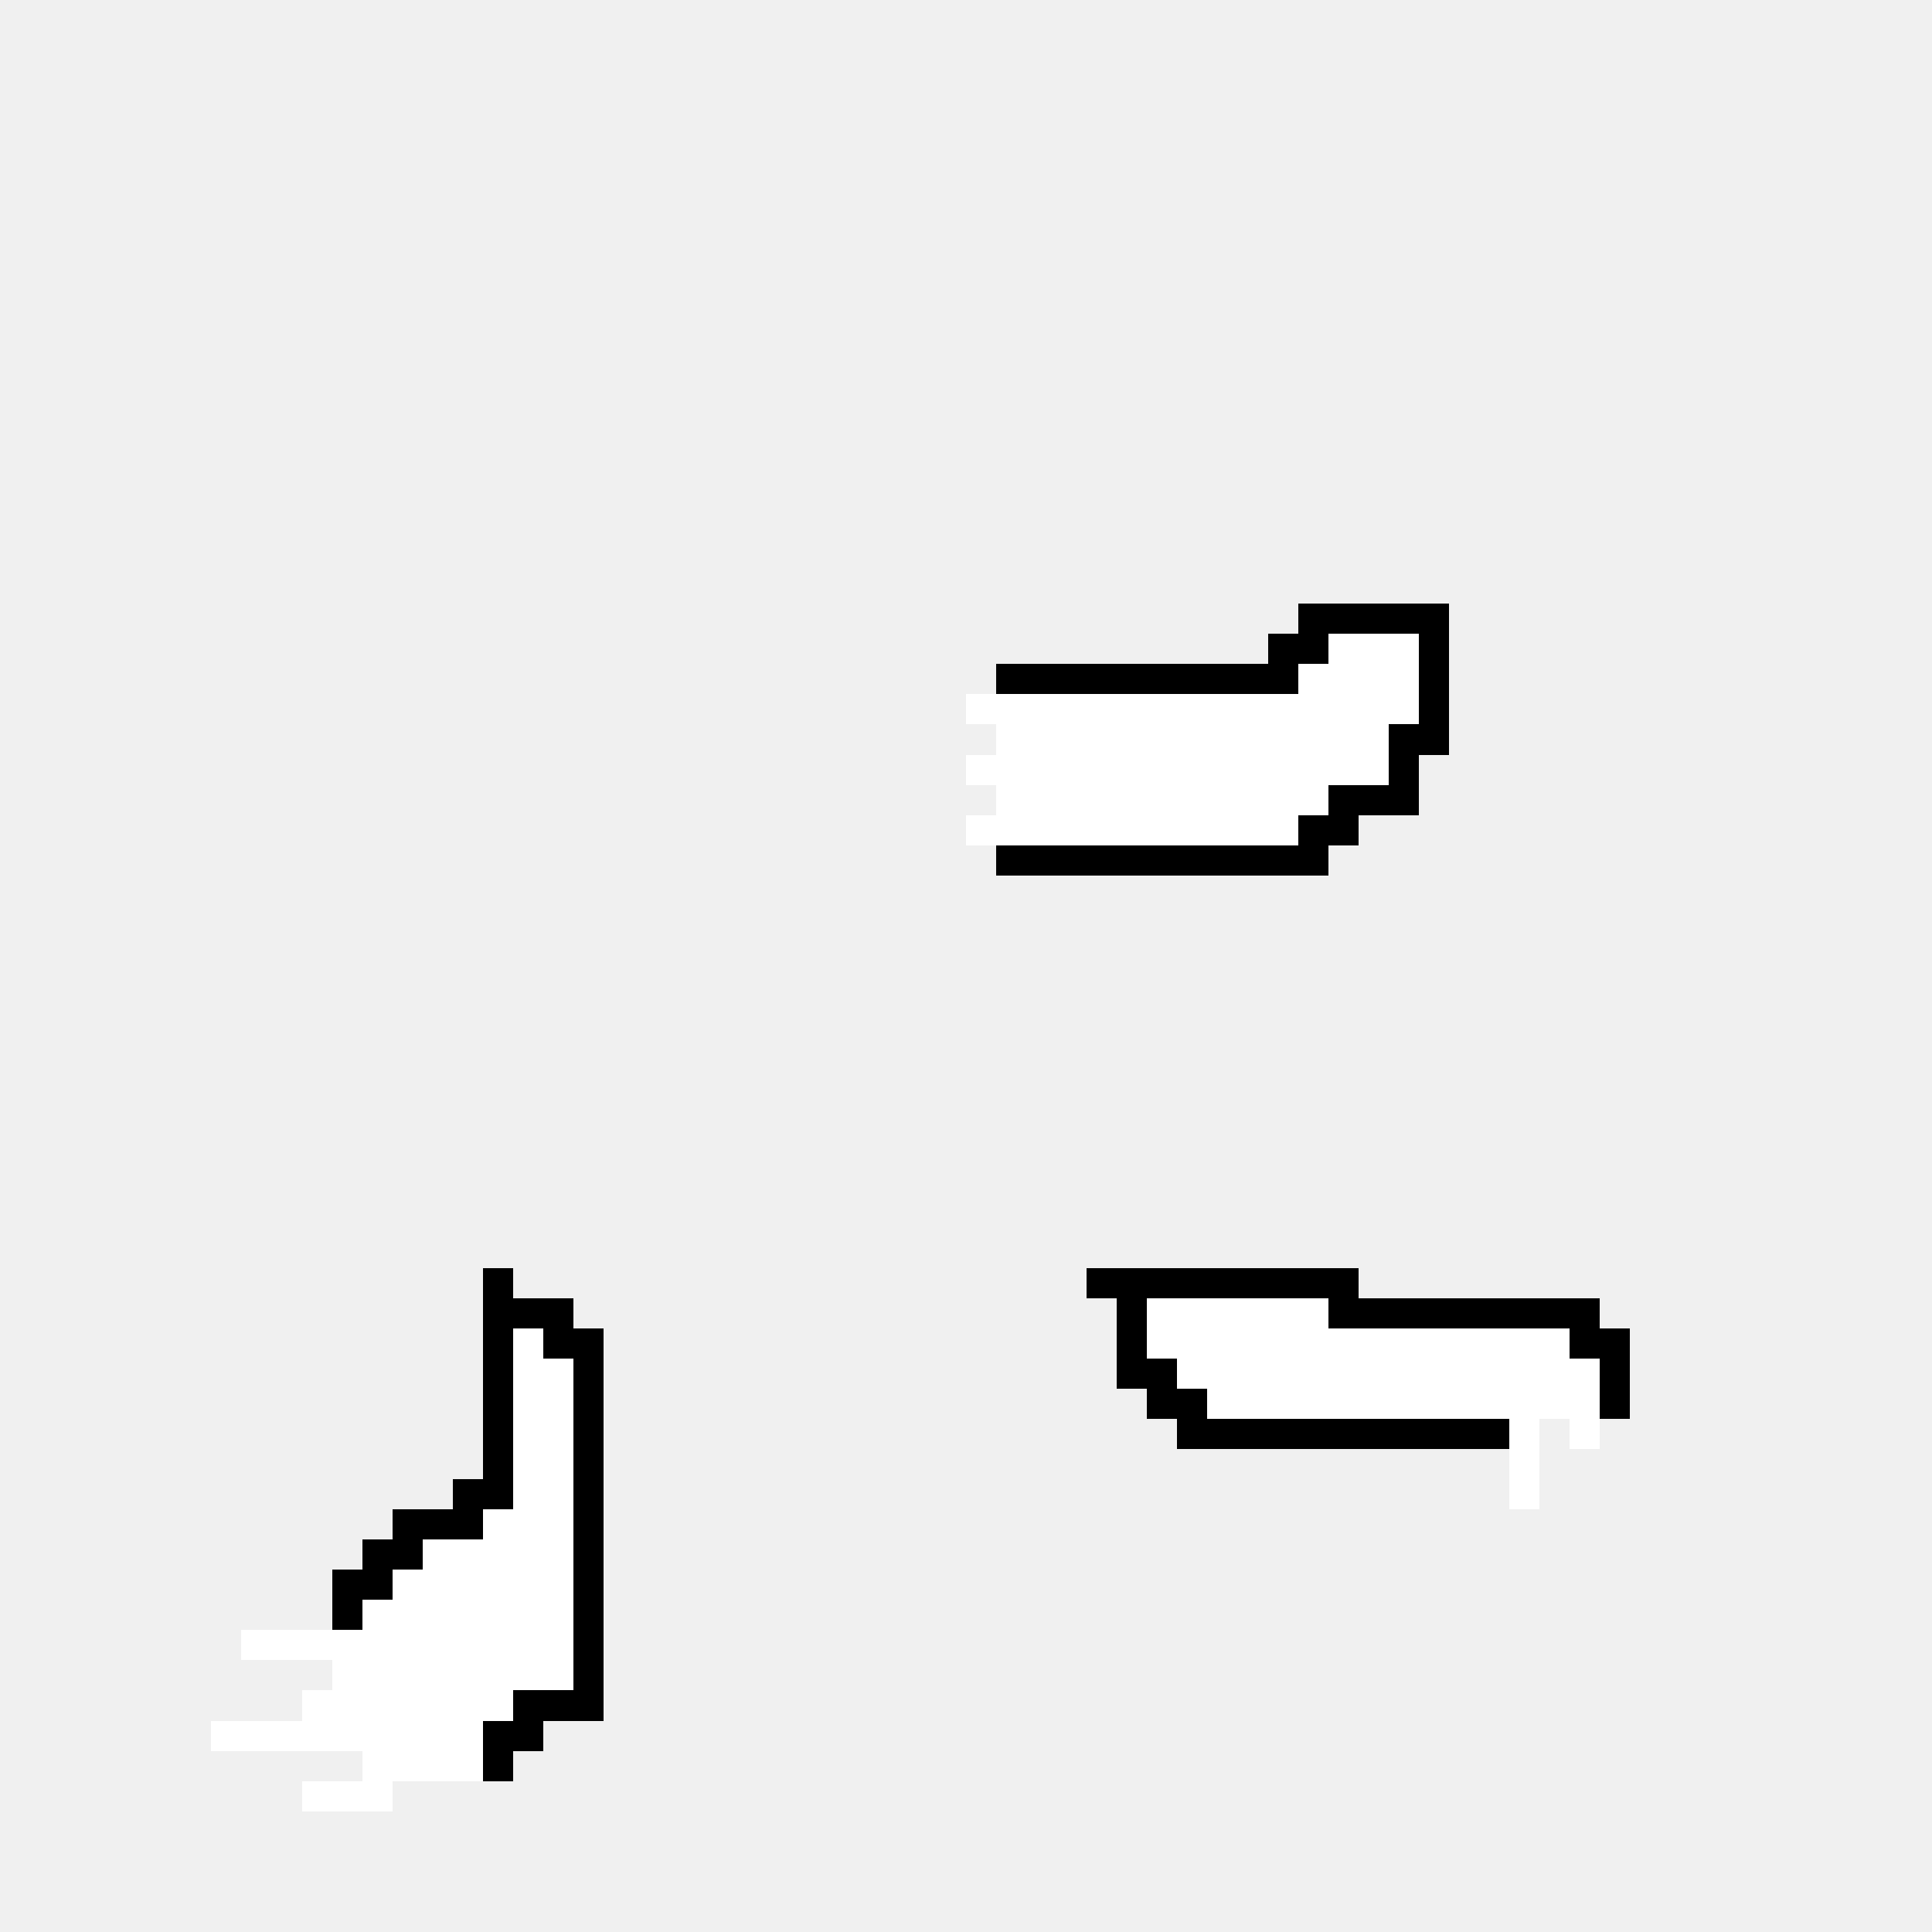
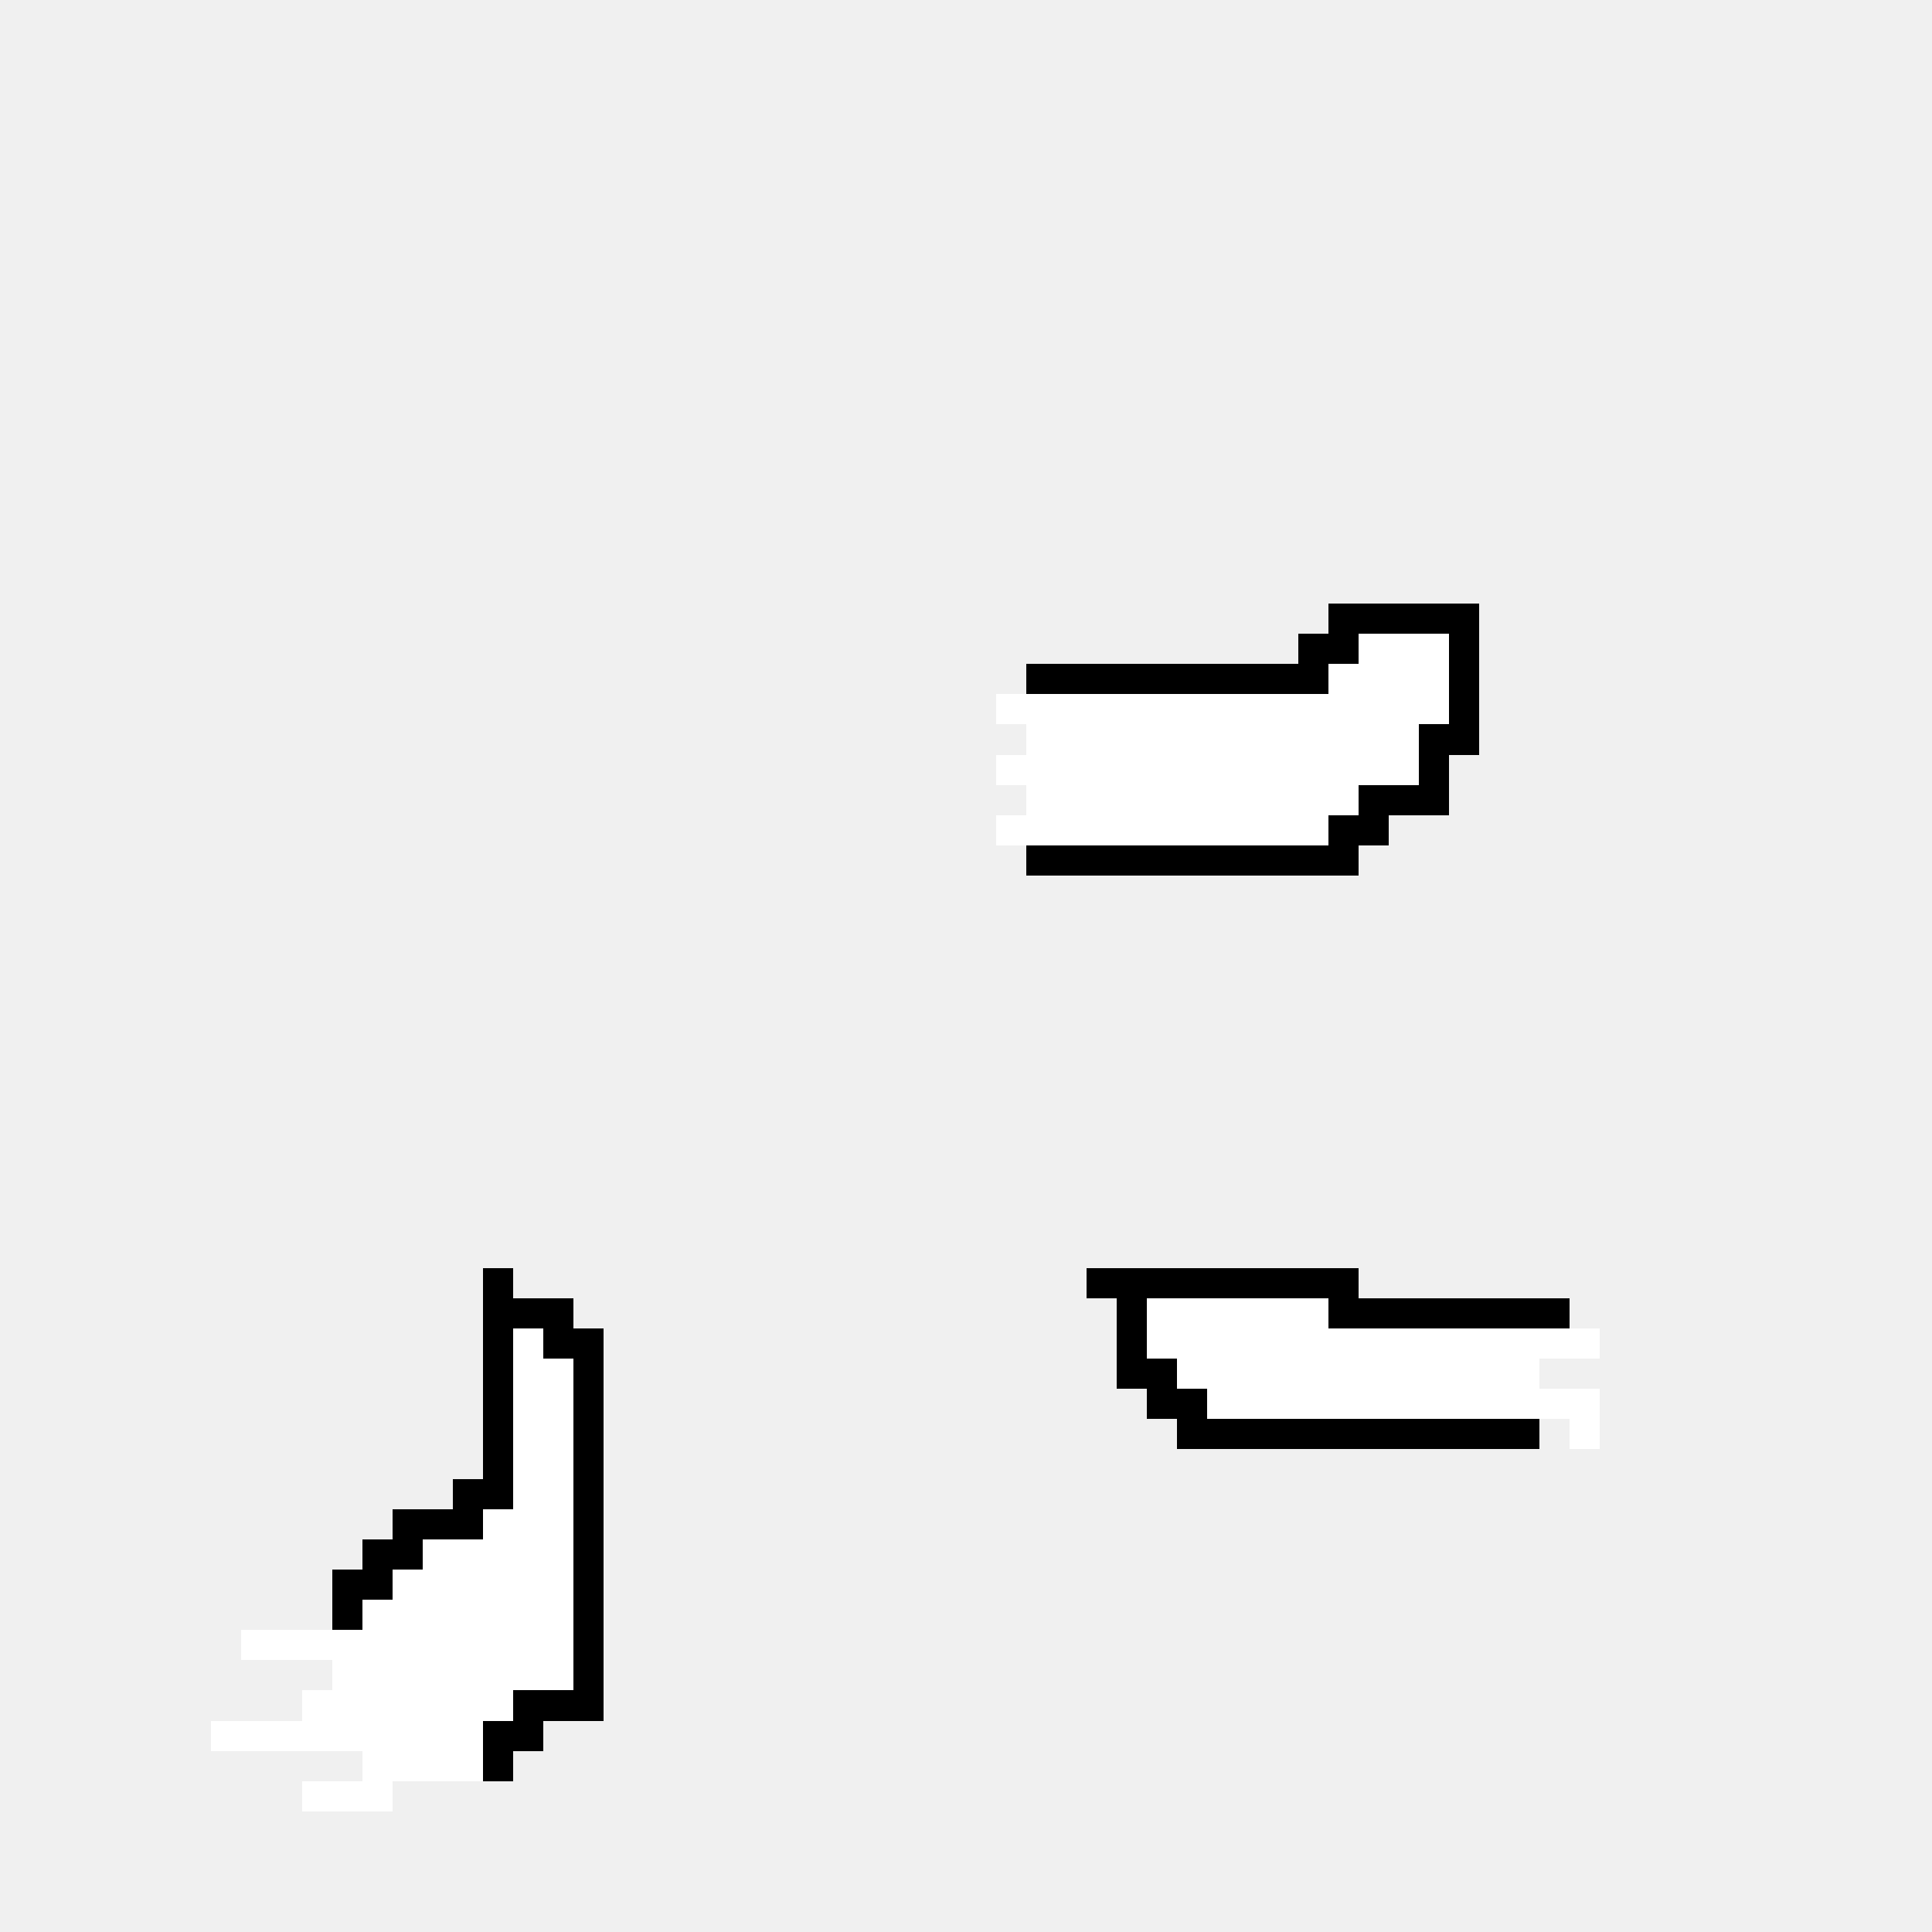
<svg xmlns="http://www.w3.org/2000/svg" version="1.1" width="192" height="192" shape-rendering="crispEdges">
-   <rect x="129" y="60" width="3" height="3" fill="#000000" />
-   <rect x="132" y="60" width="3" height="3" fill="#000000" />
-   <rect x="135" y="60" width="3" height="3" fill="#000000" />
-   <rect x="138" y="60" width="3" height="3" fill="#000000" />
-   <rect x="141" y="60" width="3" height="3" fill="#000000" />
-   <rect x="126" y="63" width="3" height="3" fill="#000000" />
-   <rect x="129" y="63" width="3" height="3" fill="#000000" />
-   <rect x="132" y="63" width="3" height="3" fill="#FFFFFF" />
-   <rect x="135" y="63" width="3" height="3" fill="#FFFFFF" />
-   <rect x="138" y="63" width="3" height="3" fill="#FFFFFF" />
-   <rect x="141" y="63" width="3" height="3" fill="#000000" />
-   <rect x="99" y="66" width="3" height="3" fill="#000000" />
-   <rect x="102" y="66" width="3" height="3" fill="#000000" />
-   <rect x="105" y="66" width="3" height="3" fill="#000000" />
-   <rect x="108" y="66" width="3" height="3" fill="#000000" />
-   <rect x="111" y="66" width="3" height="3" fill="#000000" />
-   <rect x="114" y="66" width="3" height="3" fill="#000000" />
-   <rect x="117" y="66" width="3" height="3" fill="#000000" />
-   <rect x="120" y="66" width="3" height="3" fill="#000000" />
-   <rect x="123" y="66" width="3" height="3" fill="#000000" />
-   <rect x="126" y="66" width="3" height="3" fill="#000000" />
-   <rect x="129" y="66" width="3" height="3" fill="#FFFFFF" />
-   <rect x="132" y="66" width="3" height="3" fill="#FFFFFF" />
-   <rect x="135" y="66" width="3" height="3" fill="#FFFFFF" />
-   <rect x="138" y="66" width="3" height="3" fill="#FFFFFF" />
-   <rect x="141" y="66" width="3" height="3" fill="#000000" />
-   <rect x="96" y="69" width="3" height="3" fill="#FFFFFF" />
-   <rect x="99" y="69" width="3" height="3" fill="#FFFFFF" />
-   <rect x="102" y="69" width="3" height="3" fill="#FFFFFF" />
-   <rect x="105" y="69" width="3" height="3" fill="#FFFFFF" />
-   <rect x="108" y="69" width="3" height="3" fill="#FFFFFF" />
-   <rect x="111" y="69" width="3" height="3" fill="#FFFFFF" />
-   <rect x="114" y="69" width="3" height="3" fill="#FFFFFF" />
-   <rect x="117" y="69" width="3" height="3" fill="#FFFFFF" />
-   <rect x="120" y="69" width="3" height="3" fill="#FFFFFF" />
-   <rect x="123" y="69" width="3" height="3" fill="#FFFFFF" />
-   <rect x="126" y="69" width="3" height="3" fill="#FFFFFF" />
-   <rect x="129" y="69" width="3" height="3" fill="#FFFFFF" />
-   <rect x="132" y="69" width="3" height="3" fill="#FFFFFF" />
-   <rect x="135" y="69" width="3" height="3" fill="#FFFFFF" />
-   <rect x="138" y="69" width="3" height="3" fill="#FFFFFF" />
-   <rect x="141" y="69" width="3" height="3" fill="#000000" />
-   <rect x="99" y="72" width="3" height="3" fill="#FFFFFF" />
-   <rect x="102" y="72" width="3" height="3" fill="#FFFFFF" />
-   <rect x="105" y="72" width="3" height="3" fill="#FFFFFF" />
-   <rect x="108" y="72" width="3" height="3" fill="#FFFFFF" />
-   <rect x="111" y="72" width="3" height="3" fill="#FFFFFF" />
-   <rect x="114" y="72" width="3" height="3" fill="#FFFFFF" />
-   <rect x="117" y="72" width="3" height="3" fill="#FFFFFF" />
-   <rect x="120" y="72" width="3" height="3" fill="#FFFFFF" />
-   <rect x="123" y="72" width="3" height="3" fill="#FFFFFF" />
-   <rect x="126" y="72" width="3" height="3" fill="#FFFFFF" />
-   <rect x="129" y="72" width="3" height="3" fill="#FFFFFF" />
-   <rect x="132" y="72" width="3" height="3" fill="#FFFFFF" />
-   <rect x="135" y="72" width="3" height="3" fill="#FFFFFF" />
-   <rect x="138" y="72" width="3" height="3" fill="#000000" />
-   <rect x="141" y="72" width="3" height="3" fill="#000000" />
-   <rect x="96" y="75" width="3" height="3" fill="#FFFFFF" />
+   <rect x="132" y="60" width="15" height="3" fill="#000000" />
+   <rect x="129" y="63" width="6" height="3" fill="#000000" />
+   <rect x="135" y="63" width="9" height="9" fill="#FFFFFF" />
+   <rect x="144" y="63" width="3" height="12" fill="#000000" />
+   <rect x="102" y="66" width="30" height="3" fill="#000000" />
+   <rect x="132" y="66" width="3" height="15" fill="#FFFFFF" />
+   <rect x="99" y="69" width="33" height="3" fill="#FFFFFF" />
+   <rect x="102" y="72" width="30" height="12" fill="#FFFFFF" />
+   <rect x="135" y="72" width="6" height="6" fill="#FFFFFF" />
+   <rect x="141" y="72" width="3" height="9" fill="#000000" />
  <rect x="99" y="75" width="3" height="3" fill="#FFFFFF" />
-   <rect x="102" y="75" width="3" height="3" fill="#FFFFFF" />
-   <rect x="105" y="75" width="3" height="3" fill="#FFFFFF" />
-   <rect x="108" y="75" width="3" height="3" fill="#FFFFFF" />
-   <rect x="111" y="75" width="3" height="3" fill="#FFFFFF" />
-   <rect x="114" y="75" width="3" height="3" fill="#FFFFFF" />
-   <rect x="117" y="75" width="3" height="3" fill="#FFFFFF" />
-   <rect x="120" y="75" width="3" height="3" fill="#FFFFFF" />
-   <rect x="123" y="75" width="3" height="3" fill="#FFFFFF" />
-   <rect x="126" y="75" width="3" height="3" fill="#FFFFFF" />
-   <rect x="129" y="75" width="3" height="3" fill="#FFFFFF" />
-   <rect x="132" y="75" width="3" height="3" fill="#FFFFFF" />
-   <rect x="135" y="75" width="3" height="3" fill="#FFFFFF" />
-   <rect x="138" y="75" width="3" height="3" fill="#000000" />
-   <rect x="99" y="78" width="3" height="3" fill="#FFFFFF" />
-   <rect x="102" y="78" width="3" height="3" fill="#FFFFFF" />
-   <rect x="105" y="78" width="3" height="3" fill="#FFFFFF" />
-   <rect x="108" y="78" width="3" height="3" fill="#FFFFFF" />
-   <rect x="111" y="78" width="3" height="3" fill="#FFFFFF" />
-   <rect x="114" y="78" width="3" height="3" fill="#FFFFFF" />
-   <rect x="117" y="78" width="3" height="3" fill="#FFFFFF" />
-   <rect x="120" y="78" width="3" height="3" fill="#FFFFFF" />
-   <rect x="123" y="78" width="3" height="3" fill="#FFFFFF" />
-   <rect x="126" y="78" width="3" height="3" fill="#FFFFFF" />
-   <rect x="129" y="78" width="3" height="3" fill="#FFFFFF" />
-   <rect x="132" y="78" width="3" height="3" fill="#000000" />
-   <rect x="135" y="78" width="3" height="3" fill="#000000" />
-   <rect x="138" y="78" width="3" height="3" fill="#000000" />
-   <rect x="96" y="81" width="3" height="3" fill="#FFFFFF" />
+   <rect x="135" y="78" width="6" height="3" fill="#000000" />
  <rect x="99" y="81" width="3" height="3" fill="#FFFFFF" />
-   <rect x="102" y="81" width="3" height="3" fill="#FFFFFF" />
-   <rect x="105" y="81" width="3" height="3" fill="#FFFFFF" />
-   <rect x="108" y="81" width="3" height="3" fill="#FFFFFF" />
-   <rect x="111" y="81" width="3" height="3" fill="#FFFFFF" />
-   <rect x="114" y="81" width="3" height="3" fill="#FFFFFF" />
-   <rect x="117" y="81" width="3" height="3" fill="#FFFFFF" />
-   <rect x="120" y="81" width="3" height="3" fill="#FFFFFF" />
-   <rect x="123" y="81" width="3" height="3" fill="#FFFFFF" />
-   <rect x="126" y="81" width="3" height="3" fill="#FFFFFF" />
-   <rect x="129" y="81" width="3" height="3" fill="#000000" />
-   <rect x="132" y="81" width="3" height="3" fill="#000000" />
-   <rect x="99" y="84" width="3" height="3" fill="#000000" />
-   <rect x="102" y="84" width="3" height="3" fill="#000000" />
-   <rect x="105" y="84" width="3" height="3" fill="#000000" />
-   <rect x="108" y="84" width="3" height="3" fill="#000000" />
-   <rect x="111" y="84" width="3" height="3" fill="#000000" />
-   <rect x="114" y="84" width="3" height="3" fill="#000000" />
-   <rect x="117" y="84" width="3" height="3" fill="#000000" />
-   <rect x="120" y="84" width="3" height="3" fill="#000000" />
-   <rect x="123" y="84" width="3" height="3" fill="#000000" />
-   <rect x="126" y="84" width="3" height="3" fill="#000000" />
-   <rect x="129" y="84" width="3" height="3" fill="#000000" />
-   <rect x="48" y="126" width="3" height="3" fill="#000000" />
-   <rect x="108" y="126" width="3" height="3" fill="#000000" />
-   <rect x="111" y="126" width="3" height="3" fill="#000000" />
-   <rect x="114" y="126" width="3" height="3" fill="#000000" />
-   <rect x="117" y="126" width="3" height="3" fill="#000000" />
-   <rect x="120" y="126" width="3" height="3" fill="#000000" />
-   <rect x="123" y="126" width="3" height="3" fill="#000000" />
-   <rect x="126" y="126" width="3" height="3" fill="#000000" />
-   <rect x="129" y="126" width="3" height="3" fill="#000000" />
-   <rect x="132" y="126" width="3" height="3" fill="#000000" />
-   <rect x="48" y="129" width="3" height="3" fill="#000000" />
-   <rect x="51" y="129" width="3" height="3" fill="#000000" />
-   <rect x="54" y="129" width="3" height="3" fill="#000000" />
-   <rect x="111" y="129" width="3" height="3" fill="#000000" />
-   <rect x="114" y="129" width="3" height="3" fill="#FFFFFF" />
-   <rect x="117" y="129" width="3" height="3" fill="#FFFFFF" />
-   <rect x="120" y="129" width="3" height="3" fill="#FFFFFF" />
-   <rect x="123" y="129" width="3" height="3" fill="#FFFFFF" />
-   <rect x="126" y="129" width="3" height="3" fill="#FFFFFF" />
-   <rect x="129" y="129" width="3" height="3" fill="#FFFFFF" />
-   <rect x="132" y="129" width="3" height="3" fill="#000000" />
-   <rect x="135" y="129" width="3" height="3" fill="#000000" />
-   <rect x="138" y="129" width="3" height="3" fill="#000000" />
-   <rect x="141" y="129" width="3" height="3" fill="#000000" />
-   <rect x="144" y="129" width="3" height="3" fill="#000000" />
-   <rect x="147" y="129" width="3" height="3" fill="#000000" />
-   <rect x="150" y="129" width="3" height="3" fill="#000000" />
-   <rect x="153" y="129" width="3" height="3" fill="#000000" />
-   <rect x="156" y="129" width="3" height="3" fill="#000000" />
-   <rect x="48" y="132" width="3" height="3" fill="#000000" />
-   <rect x="51" y="132" width="3" height="3" fill="#FFFFFF" />
-   <rect x="54" y="132" width="3" height="3" fill="#000000" />
-   <rect x="57" y="132" width="3" height="3" fill="#000000" />
-   <rect x="111" y="132" width="3" height="3" fill="#000000" />
-   <rect x="114" y="132" width="3" height="3" fill="#FFFFFF" />
-   <rect x="117" y="132" width="3" height="3" fill="#FFFFFF" />
-   <rect x="120" y="132" width="3" height="3" fill="#FFFFFF" />
-   <rect x="123" y="132" width="3" height="3" fill="#FFFFFF" />
-   <rect x="126" y="132" width="3" height="3" fill="#FFFFFF" />
-   <rect x="129" y="132" width="3" height="3" fill="#FFFFFF" />
-   <rect x="132" y="132" width="3" height="3" fill="#FFFFFF" />
-   <rect x="135" y="132" width="3" height="3" fill="#FFFFFF" />
-   <rect x="138" y="132" width="3" height="3" fill="#FFFFFF" />
-   <rect x="141" y="132" width="3" height="3" fill="#FFFFFF" />
-   <rect x="144" y="132" width="3" height="3" fill="#FFFFFF" />
-   <rect x="147" y="132" width="3" height="3" fill="#FFFFFF" />
-   <rect x="150" y="132" width="3" height="3" fill="#FFFFFF" />
-   <rect x="153" y="132" width="3" height="3" fill="#FFFFFF" />
-   <rect x="156" y="132" width="3" height="3" fill="#000000" />
-   <rect x="159" y="132" width="3" height="3" fill="#000000" />
-   <rect x="48" y="135" width="3" height="3" fill="#000000" />
-   <rect x="51" y="135" width="3" height="3" fill="#FFFFFF" />
-   <rect x="54" y="135" width="3" height="3" fill="#FFFFFF" />
-   <rect x="57" y="135" width="3" height="3" fill="#000000" />
-   <rect x="111" y="135" width="3" height="3" fill="#000000" />
-   <rect x="114" y="135" width="3" height="3" fill="#000000" />
-   <rect x="117" y="135" width="3" height="3" fill="#FFFFFF" />
-   <rect x="120" y="135" width="3" height="3" fill="#FFFFFF" />
-   <rect x="123" y="135" width="3" height="3" fill="#FFFFFF" />
-   <rect x="126" y="135" width="3" height="3" fill="#FFFFFF" />
-   <rect x="129" y="135" width="3" height="3" fill="#FFFFFF" />
-   <rect x="132" y="135" width="3" height="3" fill="#FFFFFF" />
-   <rect x="135" y="135" width="3" height="3" fill="#FFFFFF" />
-   <rect x="138" y="135" width="3" height="3" fill="#FFFFFF" />
-   <rect x="141" y="135" width="3" height="3" fill="#FFFFFF" />
-   <rect x="144" y="135" width="3" height="3" fill="#FFFFFF" />
-   <rect x="147" y="135" width="3" height="3" fill="#FFFFFF" />
-   <rect x="150" y="135" width="3" height="3" fill="#FFFFFF" />
-   <rect x="153" y="135" width="3" height="3" fill="#FFFFFF" />
-   <rect x="156" y="135" width="3" height="3" fill="#FFFFFF" />
-   <rect x="159" y="135" width="3" height="3" fill="#000000" />
-   <rect x="48" y="138" width="3" height="3" fill="#000000" />
-   <rect x="51" y="138" width="3" height="3" fill="#FFFFFF" />
-   <rect x="54" y="138" width="3" height="3" fill="#FFFFFF" />
-   <rect x="57" y="138" width="3" height="3" fill="#000000" />
-   <rect x="114" y="138" width="3" height="3" fill="#000000" />
-   <rect x="117" y="138" width="3" height="3" fill="#000000" />
-   <rect x="120" y="138" width="3" height="3" fill="#FFFFFF" />
-   <rect x="123" y="138" width="3" height="3" fill="#FFFFFF" />
-   <rect x="126" y="138" width="3" height="3" fill="#FFFFFF" />
-   <rect x="129" y="138" width="3" height="3" fill="#FFFFFF" />
-   <rect x="132" y="138" width="3" height="3" fill="#FFFFFF" />
-   <rect x="135" y="138" width="3" height="3" fill="#FFFFFF" />
-   <rect x="138" y="138" width="3" height="3" fill="#FFFFFF" />
-   <rect x="141" y="138" width="3" height="3" fill="#FFFFFF" />
-   <rect x="144" y="138" width="3" height="3" fill="#FFFFFF" />
-   <rect x="147" y="138" width="3" height="3" fill="#FFFFFF" />
-   <rect x="150" y="138" width="3" height="3" fill="#FFFFFF" />
-   <rect x="153" y="138" width="3" height="3" fill="#FFFFFF" />
-   <rect x="156" y="138" width="3" height="3" fill="#FFFFFF" />
-   <rect x="159" y="138" width="3" height="3" fill="#000000" />
-   <rect x="48" y="141" width="3" height="3" fill="#000000" />
-   <rect x="51" y="141" width="3" height="3" fill="#FFFFFF" />
-   <rect x="54" y="141" width="3" height="3" fill="#FFFFFF" />
-   <rect x="57" y="141" width="3" height="3" fill="#000000" />
-   <rect x="117" y="141" width="3" height="3" fill="#000000" />
-   <rect x="120" y="141" width="3" height="3" fill="#000000" />
-   <rect x="123" y="141" width="3" height="3" fill="#000000" />
-   <rect x="126" y="141" width="3" height="3" fill="#000000" />
-   <rect x="129" y="141" width="3" height="3" fill="#000000" />
-   <rect x="132" y="141" width="3" height="3" fill="#000000" />
-   <rect x="135" y="141" width="3" height="3" fill="#000000" />
-   <rect x="138" y="141" width="3" height="3" fill="#000000" />
-   <rect x="141" y="141" width="3" height="3" fill="#000000" />
-   <rect x="144" y="141" width="3" height="3" fill="#000000" />
-   <rect x="147" y="141" width="3" height="3" fill="#000000" />
-   <rect x="150" y="141" width="3" height="3" fill="#FFFFFF" />
+   <rect x="132" y="81" width="6" height="3" fill="#000000" />
+   <rect x="102" y="84" width="33" height="3" fill="#000000" />
+   <rect x="48" y="126" width="3" height="24" fill="#000000" />
+   <rect x="108" y="126" width="27" height="3" fill="#000000" />
+   <rect x="51" y="129" width="6" height="3" fill="#000000" />
+   <rect x="111" y="129" width="3" height="9" fill="#000000" />
+   <rect x="114" y="129" width="18" height="6" fill="#FFFFFF" />
+   <rect x="132" y="129" width="24" height="3" fill="#000000" />
+   <rect x="51" y="132" width="3" height="36" fill="#FFFFFF" />
+   <rect x="54" y="132" width="6" height="3" fill="#000000" />
+   <rect x="132" y="132" width="27" height="3" fill="#FFFFFF" />
+   <rect x="54" y="135" width="3" height="33" fill="#FFFFFF" />
+   <rect x="57" y="135" width="3" height="36" fill="#000000" />
+   <rect x="114" y="135" width="3" height="6" fill="#000000" />
+   <rect x="117" y="135" width="36" height="3" fill="#FFFFFF" />
+   <rect x="117" y="138" width="3" height="6" fill="#000000" />
+   <rect x="120" y="138" width="39" height="3" fill="#FFFFFF" />
+   <rect x="120" y="141" width="33" height="3" fill="#000000" />
  <rect x="156" y="141" width="3" height="3" fill="#FFFFFF" />
-   <rect x="48" y="144" width="3" height="3" fill="#000000" />
-   <rect x="51" y="144" width="3" height="3" fill="#FFFFFF" />
-   <rect x="54" y="144" width="3" height="3" fill="#FFFFFF" />
-   <rect x="57" y="144" width="3" height="3" fill="#000000" />
-   <rect x="150" y="144" width="3" height="3" fill="#FFFFFF" />
-   <rect x="45" y="147" width="3" height="3" fill="#000000" />
-   <rect x="48" y="147" width="3" height="3" fill="#000000" />
-   <rect x="51" y="147" width="3" height="3" fill="#FFFFFF" />
-   <rect x="54" y="147" width="3" height="3" fill="#FFFFFF" />
-   <rect x="57" y="147" width="3" height="3" fill="#000000" />
-   <rect x="150" y="147" width="3" height="3" fill="#FFFFFF" />
-   <rect x="39" y="150" width="3" height="3" fill="#000000" />
-   <rect x="42" y="150" width="3" height="3" fill="#000000" />
-   <rect x="45" y="150" width="3" height="3" fill="#000000" />
-   <rect x="48" y="150" width="3" height="3" fill="#FFFFFF" />
-   <rect x="51" y="150" width="3" height="3" fill="#FFFFFF" />
-   <rect x="54" y="150" width="3" height="3" fill="#FFFFFF" />
-   <rect x="57" y="150" width="3" height="3" fill="#000000" />
-   <rect x="36" y="153" width="3" height="3" fill="#000000" />
-   <rect x="39" y="153" width="3" height="3" fill="#000000" />
-   <rect x="42" y="153" width="3" height="3" fill="#FFFFFF" />
-   <rect x="45" y="153" width="3" height="3" fill="#FFFFFF" />
-   <rect x="48" y="153" width="3" height="3" fill="#FFFFFF" />
-   <rect x="51" y="153" width="3" height="3" fill="#FFFFFF" />
-   <rect x="54" y="153" width="3" height="3" fill="#FFFFFF" />
-   <rect x="57" y="153" width="3" height="3" fill="#000000" />
-   <rect x="33" y="156" width="3" height="3" fill="#000000" />
-   <rect x="36" y="156" width="3" height="3" fill="#000000" />
-   <rect x="39" y="156" width="3" height="3" fill="#FFFFFF" />
-   <rect x="42" y="156" width="3" height="3" fill="#FFFFFF" />
-   <rect x="45" y="156" width="3" height="3" fill="#FFFFFF" />
-   <rect x="48" y="156" width="3" height="3" fill="#FFFFFF" />
-   <rect x="51" y="156" width="3" height="3" fill="#FFFFFF" />
-   <rect x="54" y="156" width="3" height="3" fill="#FFFFFF" />
-   <rect x="57" y="156" width="3" height="3" fill="#000000" />
+   <rect x="45" y="147" width="3" height="6" fill="#000000" />
+   <rect x="39" y="150" width="6" height="3" fill="#000000" />
+   <rect x="48" y="150" width="3" height="21" fill="#FFFFFF" />
+   <rect x="36" y="153" width="6" height="3" fill="#000000" />
+   <rect x="42" y="153" width="6" height="24" fill="#FFFFFF" />
+   <rect x="33" y="156" width="6" height="3" fill="#000000" />
+   <rect x="39" y="156" width="3" height="21" fill="#FFFFFF" />
  <rect x="33" y="159" width="3" height="3" fill="#000000" />
-   <rect x="36" y="159" width="3" height="3" fill="#FFFFFF" />
-   <rect x="39" y="159" width="3" height="3" fill="#FFFFFF" />
-   <rect x="42" y="159" width="3" height="3" fill="#FFFFFF" />
-   <rect x="45" y="159" width="3" height="3" fill="#FFFFFF" />
-   <rect x="48" y="159" width="3" height="3" fill="#FFFFFF" />
-   <rect x="51" y="159" width="3" height="3" fill="#FFFFFF" />
-   <rect x="54" y="159" width="3" height="3" fill="#FFFFFF" />
-   <rect x="57" y="159" width="3" height="3" fill="#000000" />
-   <rect x="24" y="162" width="3" height="3" fill="#FFFFFF" />
-   <rect x="27" y="162" width="3" height="3" fill="#FFFFFF" />
-   <rect x="30" y="162" width="3" height="3" fill="#FFFFFF" />
-   <rect x="33" y="162" width="3" height="3" fill="#FFFFFF" />
-   <rect x="36" y="162" width="3" height="3" fill="#FFFFFF" />
-   <rect x="39" y="162" width="3" height="3" fill="#FFFFFF" />
-   <rect x="42" y="162" width="3" height="3" fill="#FFFFFF" />
-   <rect x="45" y="162" width="3" height="3" fill="#FFFFFF" />
-   <rect x="48" y="162" width="3" height="3" fill="#FFFFFF" />
-   <rect x="51" y="162" width="3" height="3" fill="#FFFFFF" />
-   <rect x="54" y="162" width="3" height="3" fill="#FFFFFF" />
-   <rect x="57" y="162" width="3" height="3" fill="#000000" />
-   <rect x="33" y="165" width="3" height="3" fill="#FFFFFF" />
-   <rect x="36" y="165" width="3" height="3" fill="#FFFFFF" />
-   <rect x="39" y="165" width="3" height="3" fill="#FFFFFF" />
-   <rect x="42" y="165" width="3" height="3" fill="#FFFFFF" />
-   <rect x="45" y="165" width="3" height="3" fill="#FFFFFF" />
-   <rect x="48" y="165" width="3" height="3" fill="#FFFFFF" />
-   <rect x="51" y="165" width="3" height="3" fill="#FFFFFF" />
-   <rect x="54" y="165" width="3" height="3" fill="#FFFFFF" />
-   <rect x="57" y="165" width="3" height="3" fill="#000000" />
-   <rect x="30" y="168" width="3" height="3" fill="#FFFFFF" />
-   <rect x="33" y="168" width="3" height="3" fill="#FFFFFF" />
-   <rect x="36" y="168" width="3" height="3" fill="#FFFFFF" />
-   <rect x="39" y="168" width="3" height="3" fill="#FFFFFF" />
-   <rect x="42" y="168" width="3" height="3" fill="#FFFFFF" />
-   <rect x="45" y="168" width="3" height="3" fill="#FFFFFF" />
-   <rect x="48" y="168" width="3" height="3" fill="#FFFFFF" />
-   <rect x="51" y="168" width="3" height="3" fill="#000000" />
-   <rect x="54" y="168" width="3" height="3" fill="#000000" />
-   <rect x="57" y="168" width="3" height="3" fill="#000000" />
-   <rect x="21" y="171" width="3" height="3" fill="#FFFFFF" />
-   <rect x="24" y="171" width="3" height="3" fill="#FFFFFF" />
-   <rect x="27" y="171" width="3" height="3" fill="#FFFFFF" />
-   <rect x="30" y="171" width="3" height="3" fill="#FFFFFF" />
-   <rect x="33" y="171" width="3" height="3" fill="#FFFFFF" />
-   <rect x="36" y="171" width="3" height="3" fill="#FFFFFF" />
-   <rect x="39" y="171" width="3" height="3" fill="#FFFFFF" />
-   <rect x="42" y="171" width="3" height="3" fill="#FFFFFF" />
-   <rect x="45" y="171" width="3" height="3" fill="#FFFFFF" />
-   <rect x="48" y="171" width="3" height="3" fill="#000000" />
-   <rect x="51" y="171" width="3" height="3" fill="#000000" />
-   <rect x="36" y="174" width="3" height="3" fill="#FFFFFF" />
-   <rect x="39" y="174" width="3" height="3" fill="#FFFFFF" />
-   <rect x="42" y="174" width="3" height="3" fill="#FFFFFF" />
-   <rect x="45" y="174" width="3" height="3" fill="#FFFFFF" />
+   <rect x="36" y="159" width="3" height="21" fill="#FFFFFF" />
+   <rect x="24" y="162" width="12" height="3" fill="#FFFFFF" />
+   <rect x="33" y="165" width="3" height="9" fill="#FFFFFF" />
+   <rect x="30" y="168" width="3" height="6" fill="#FFFFFF" />
+   <rect x="51" y="168" width="6" height="3" fill="#000000" />
+   <rect x="21" y="171" width="9" height="3" fill="#FFFFFF" />
+   <rect x="48" y="171" width="6" height="3" fill="#000000" />
  <rect x="48" y="174" width="3" height="3" fill="#000000" />
-   <rect x="30" y="177" width="3" height="3" fill="#FFFFFF" />
-   <rect x="33" y="177" width="3" height="3" fill="#FFFFFF" />
-   <rect x="36" y="177" width="3" height="3" fill="#FFFFFF" />
+   <rect x="30" y="177" width="6" height="3" fill="#FFFFFF" />
</svg>
